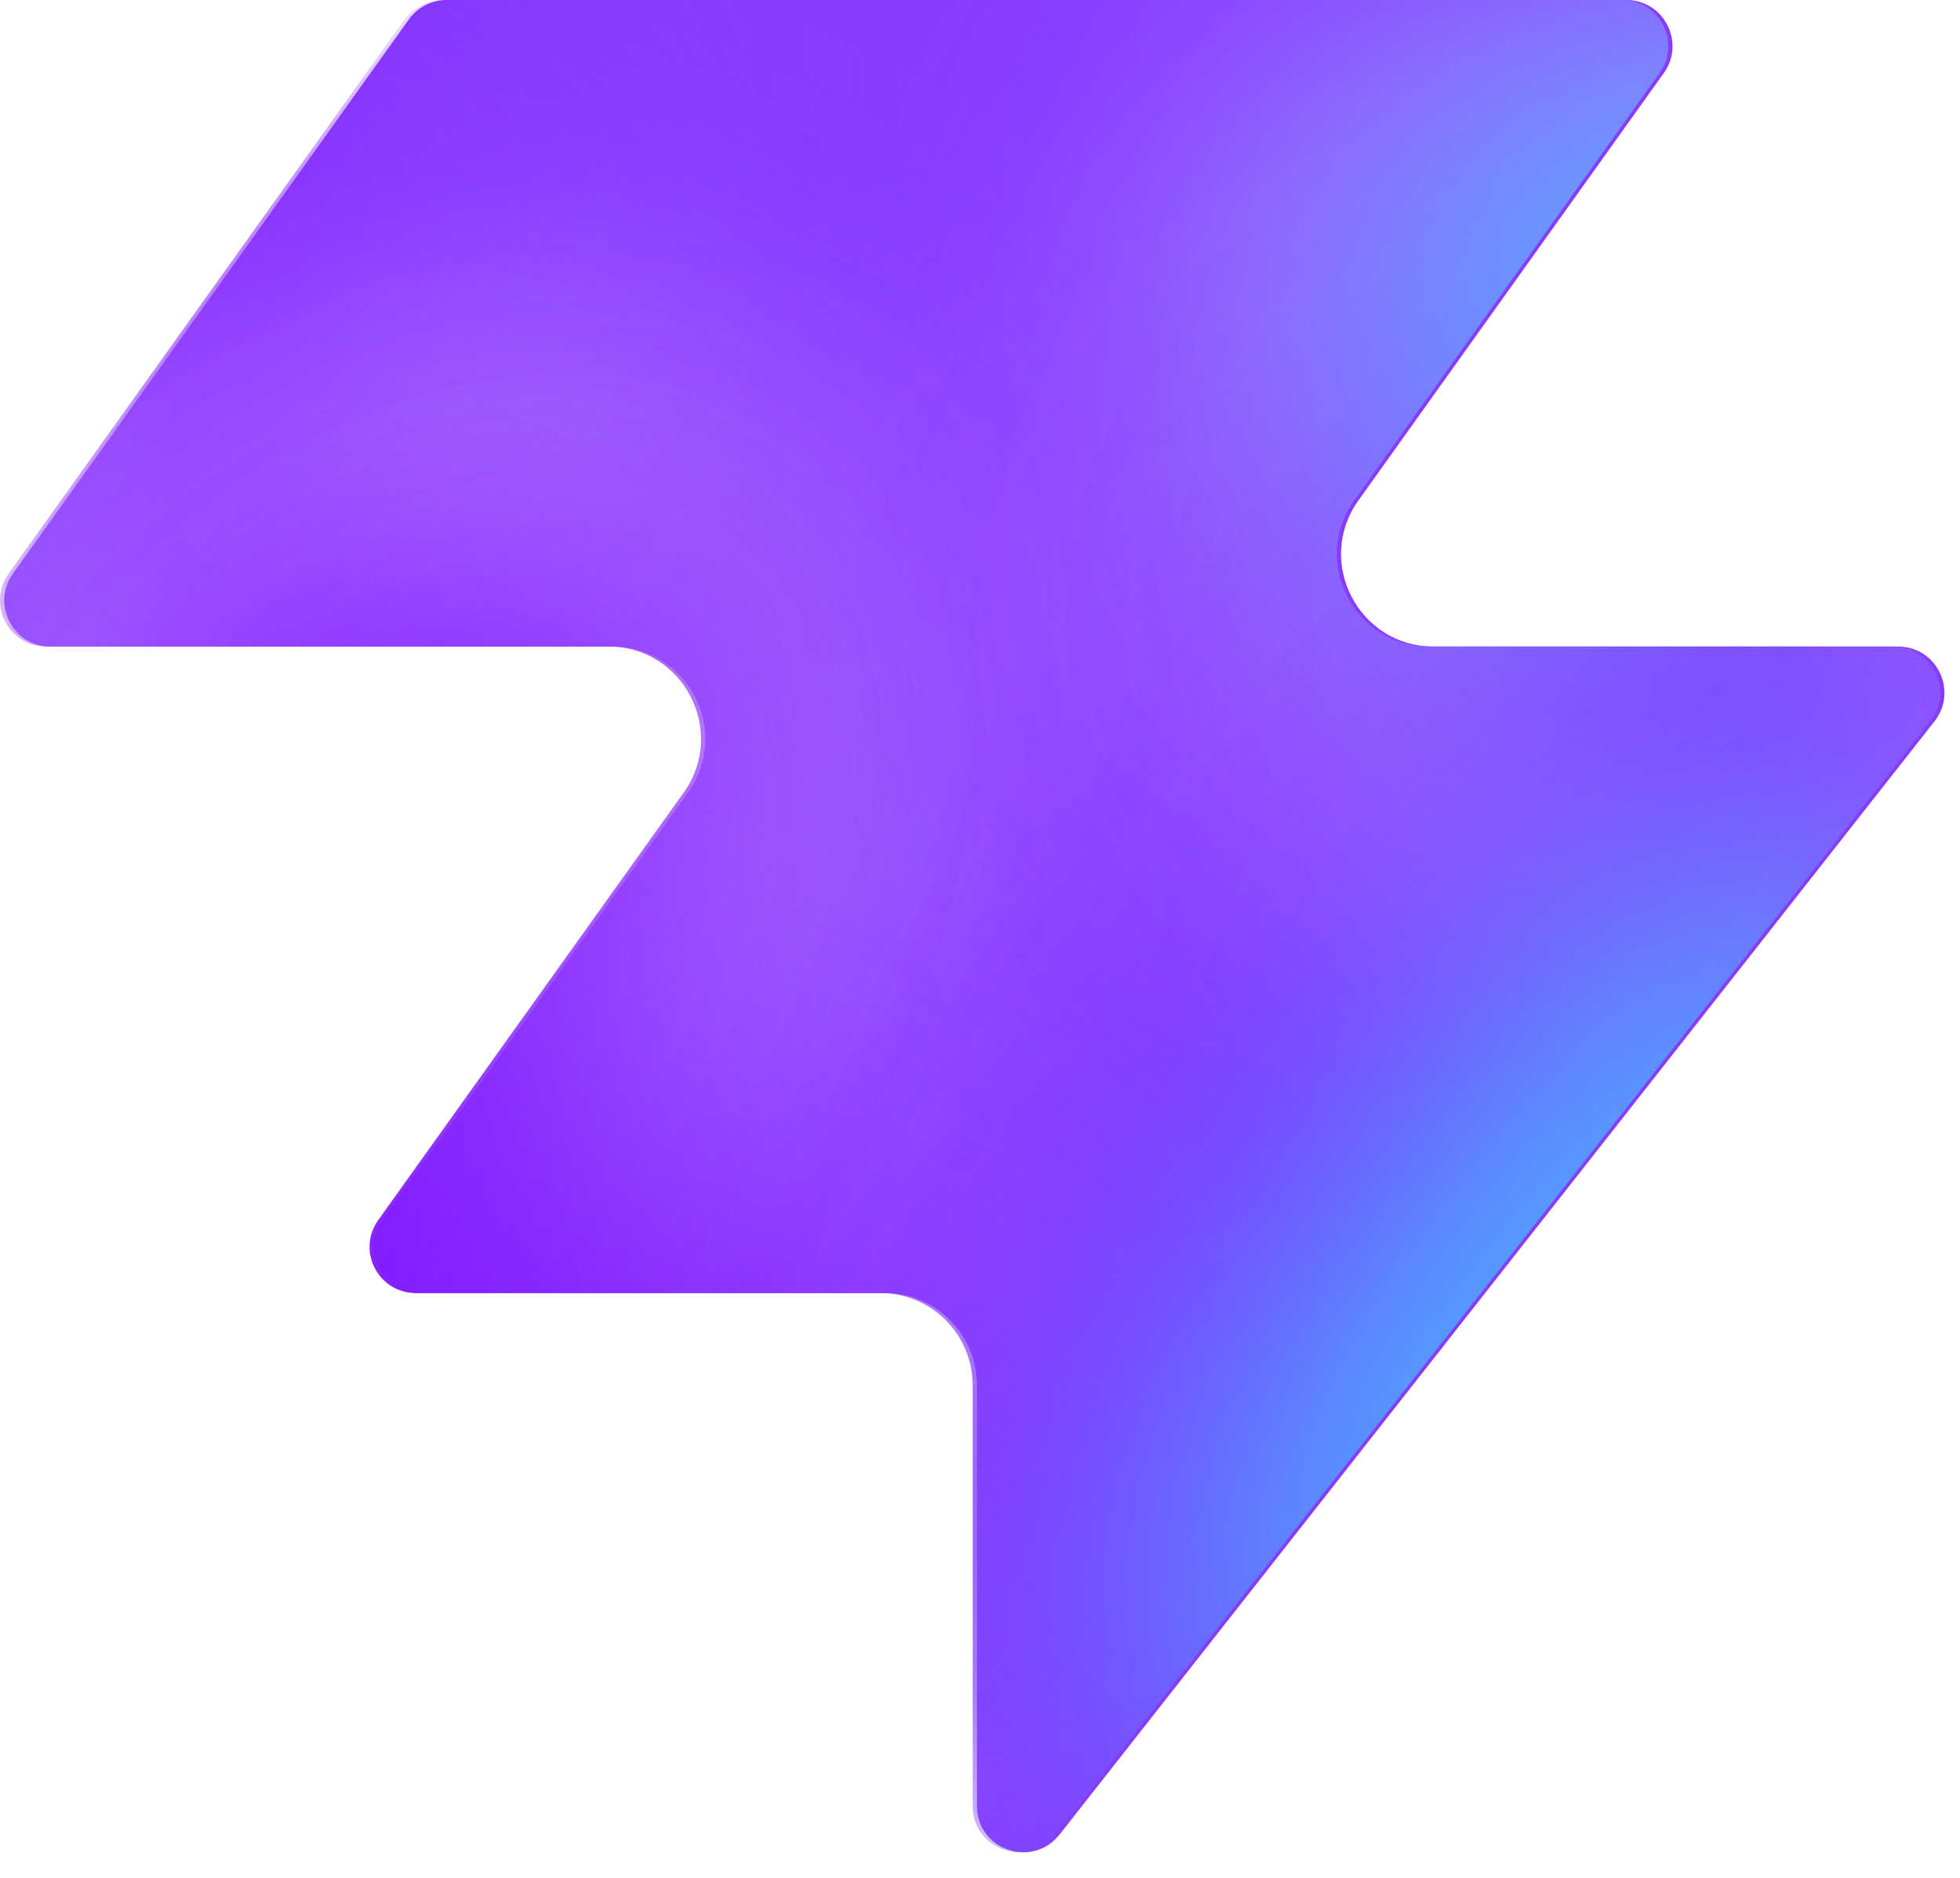
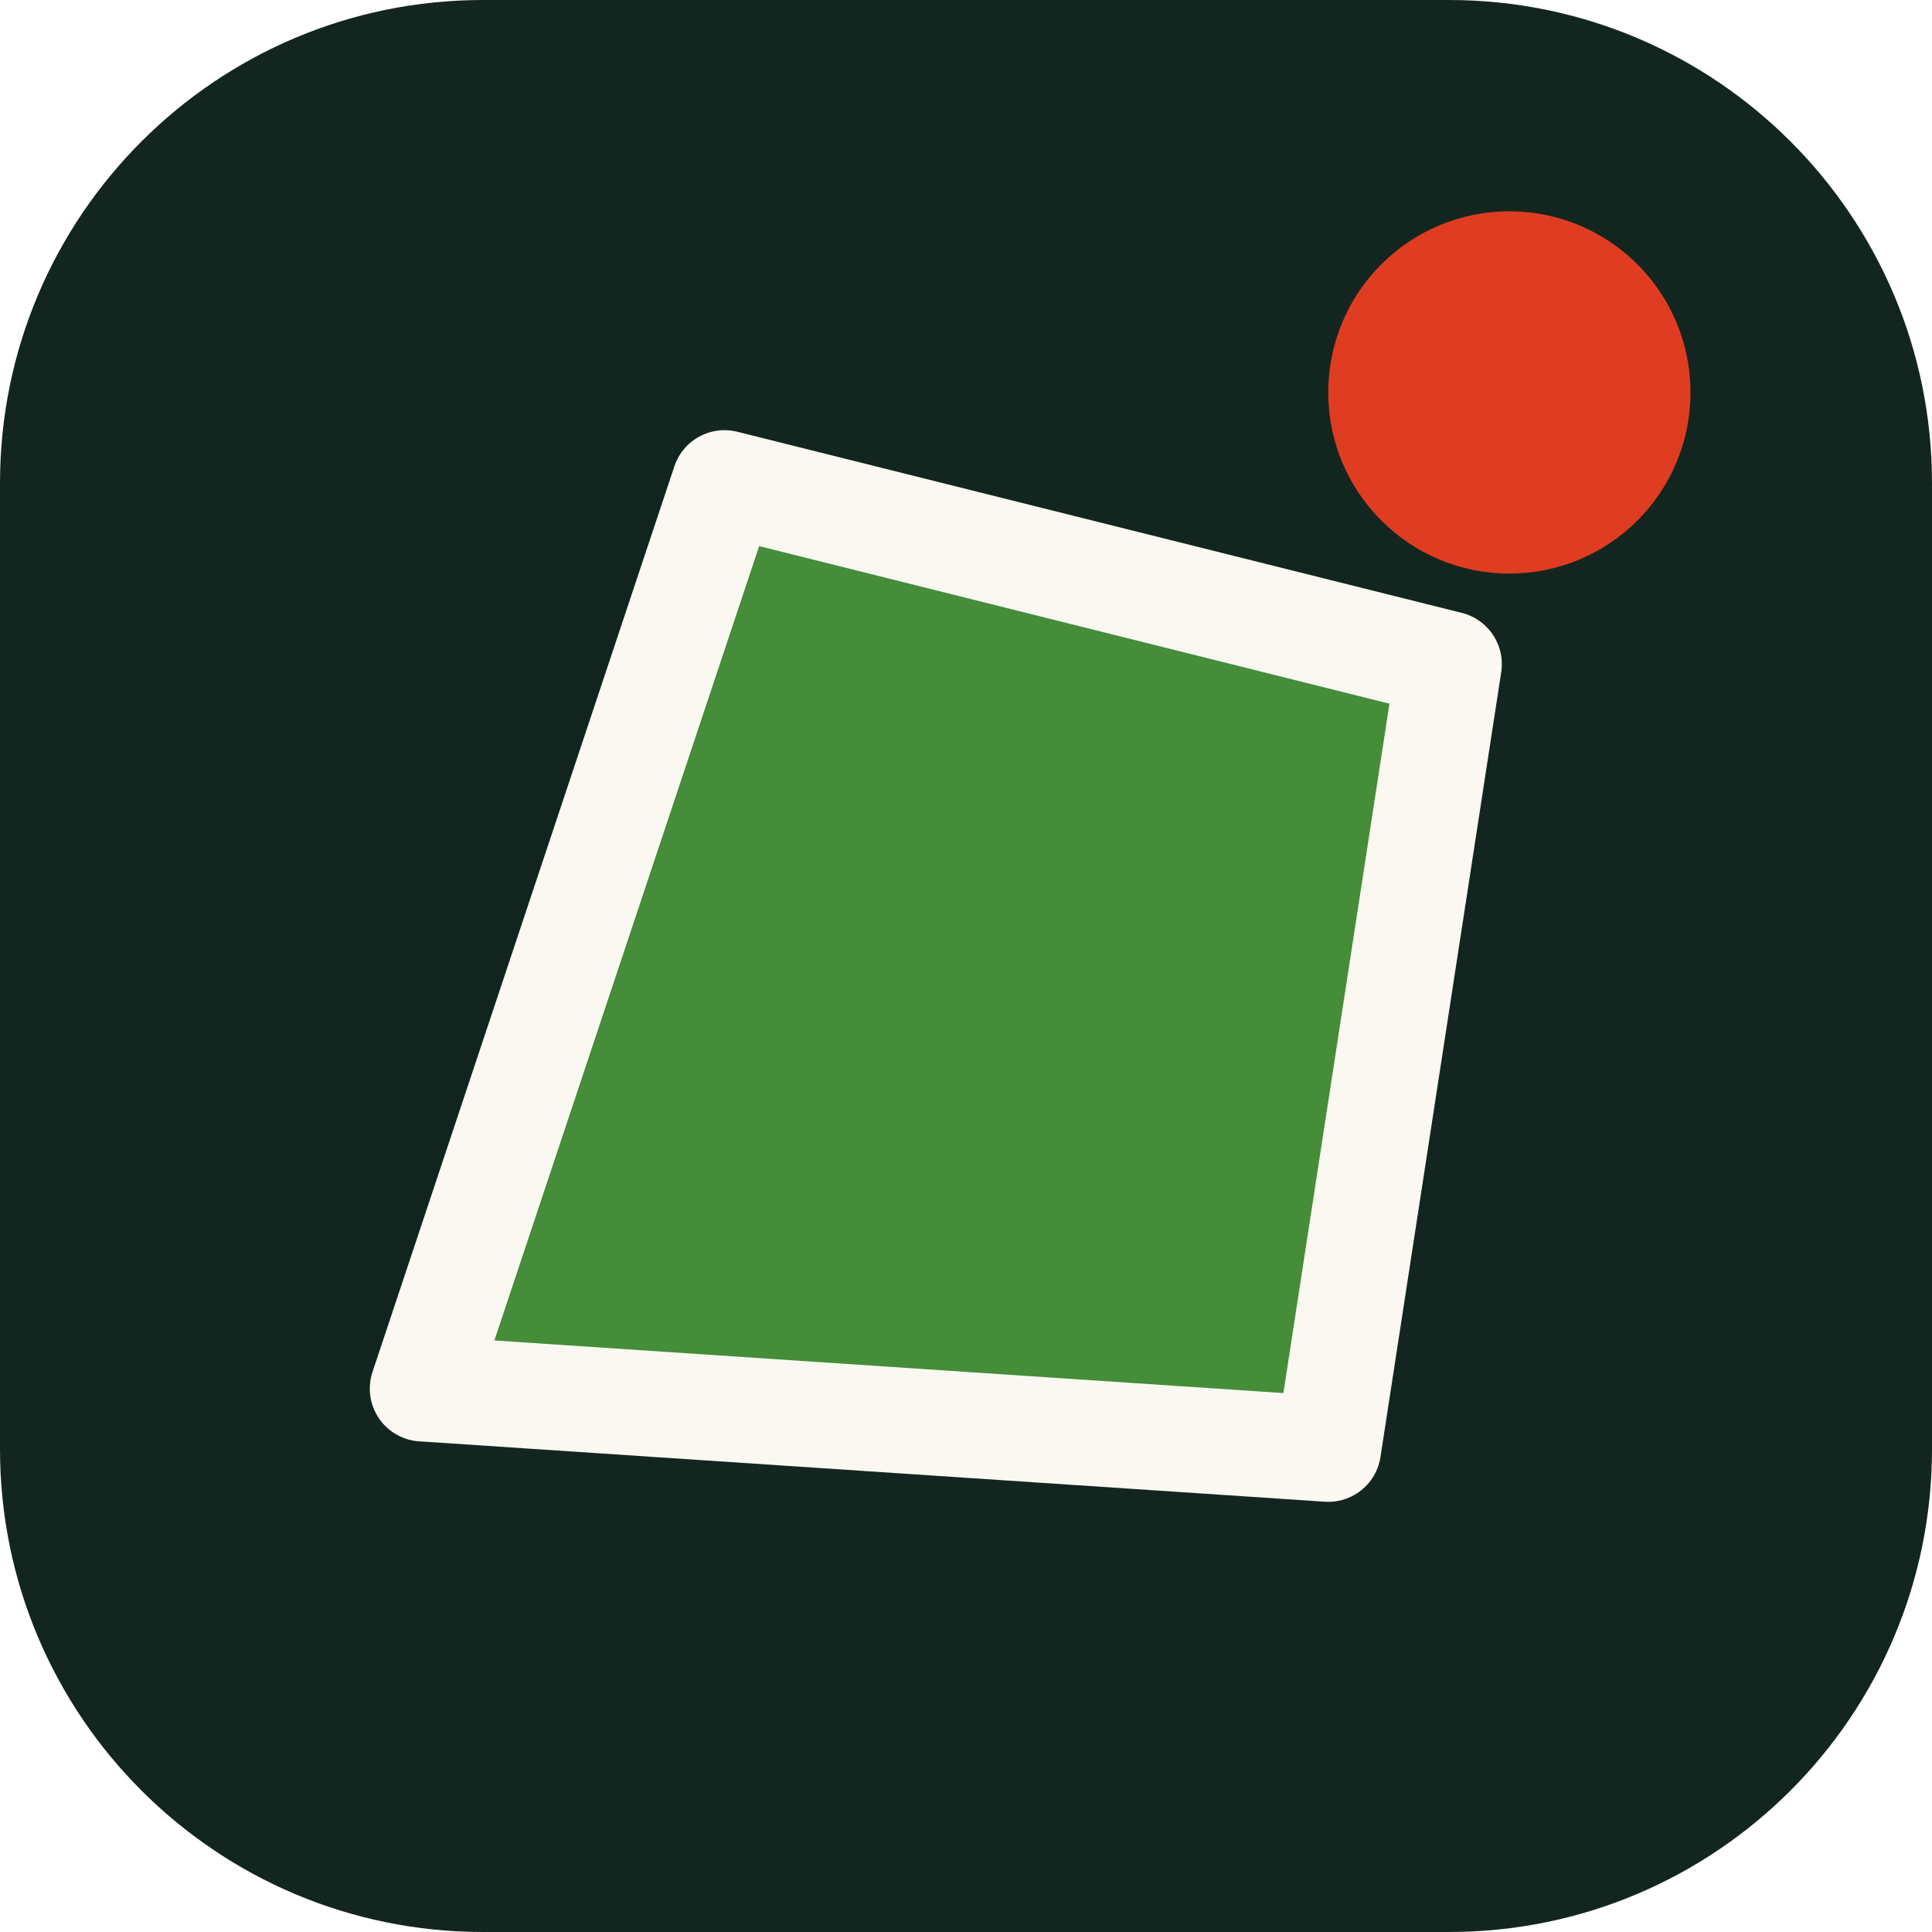
- <svg xmlns="http://www.w3.org/2000/svg" width="48" height="46" fill="none" viewBox="0 0 48 46">
-   <path fill="#863bff" d="M25.946 44.938c-.664.845-2.021.375-2.021-.698V33.937a2.26 2.26 0 0 0-2.262-2.262H10.287c-.92 0-1.456-1.04-.92-1.788l7.48-10.471c1.07-1.497 0-3.578-1.842-3.578H1.237c-.92 0-1.456-1.04-.92-1.788L10.013.474c.214-.297.556-.474.92-.474h28.894c.92 0 1.456 1.04.92 1.788l-7.48 10.471c-1.07 1.498 0 3.579 1.842 3.579h11.377c.943 0 1.473 1.088.89 1.83L25.947 44.94z" style="fill:#863bff;fill:color(display-p3 .525 .23 1);fill-opacity:1" />
-   <mask id="a" width="48" height="46" x="0" y="0" maskUnits="userSpaceOnUse" style="mask-type:alpha">
-     <path fill="#000" d="M25.842 44.938c-.664.844-2.021.375-2.021-.698V33.937a2.26 2.26 0 0 0-2.262-2.262H10.183c-.92 0-1.456-1.04-.92-1.788l7.48-10.471c1.07-1.498 0-3.579-1.842-3.579H1.133c-.92 0-1.456-1.04-.92-1.787L9.91.473c.214-.297.556-.474.92-.474h28.894c.92 0 1.456 1.04.92 1.788l-7.48 10.471c-1.07 1.498 0 3.578 1.842 3.578h11.377c.943 0 1.473 1.088.89 1.832L25.843 44.94z" style="fill:#000;fill-opacity:1" />
-   </mask>
-   <g mask="url(#a)">
-     <g filter="url(#b)">
-       <ellipse cx="5.508" cy="14.704" fill="#ede6ff" rx="5.508" ry="14.704" style="fill:#ede6ff;fill:color(display-p3 .927 .903 1);fill-opacity:1" transform="matrix(.00324 1 1 -.00324 -4.47 31.516)" />
-     </g>
-     <g filter="url(#c)">
-       <ellipse cx="10.399" cy="29.851" fill="#ede6ff" rx="10.399" ry="29.851" style="fill:#ede6ff;fill:color(display-p3 .927 .903 1);fill-opacity:1" transform="matrix(.00324 1 1 -.00324 -39.328 7.883)" />
-     </g>
-     <g filter="url(#d)">
-       <ellipse cx="5.508" cy="30.487" fill="#7e14ff" rx="5.508" ry="30.487" style="fill:#7e14ff;fill:color(display-p3 .492 .077 1);fill-opacity:1" transform="rotate(89.814 -25.913 -14.639)scale(1 -1)" />
-     </g>
-     <g filter="url(#e)">
-       <ellipse cx="5.508" cy="30.599" fill="#7e14ff" rx="5.508" ry="30.599" style="fill:#7e14ff;fill:color(display-p3 .492 .077 1);fill-opacity:1" transform="rotate(89.814 -32.644 -3.334)scale(1 -1)" />
-     </g>
-     <g filter="url(#f)">
-       <ellipse cx="5.508" cy="30.599" fill="#7e14ff" rx="5.508" ry="30.599" style="fill:#7e14ff;fill:color(display-p3 .492 .077 1);fill-opacity:1" transform="matrix(.00324 1 1 -.00324 -34.34 30.47)" />
-     </g>
-     <g filter="url(#g)">
-       <ellipse cx="14.072" cy="22.078" fill="#ede6ff" rx="14.072" ry="22.078" style="fill:#ede6ff;fill:color(display-p3 .927 .903 1);fill-opacity:1" transform="rotate(93.35 24.506 48.493)scale(-1 1)" />
-     </g>
-     <g filter="url(#h)">
-       <ellipse cx="3.47" cy="21.501" fill="#7e14ff" rx="3.47" ry="21.501" style="fill:#7e14ff;fill:color(display-p3 .492 .077 1);fill-opacity:1" transform="rotate(89.009 28.708 47.59)scale(-1 1)" />
-     </g>
-     <g filter="url(#i)">
-       <ellipse cx="3.47" cy="21.501" fill="#7e14ff" rx="3.47" ry="21.501" style="fill:#7e14ff;fill:color(display-p3 .492 .077 1);fill-opacity:1" transform="rotate(89.009 28.708 47.59)scale(-1 1)" />
-     </g>
-     <g filter="url(#j)">
-       <ellipse cx=".387" cy="8.972" fill="#7e14ff" rx="4.407" ry="29.108" style="fill:#7e14ff;fill:color(display-p3 .492 .077 1);fill-opacity:1" transform="rotate(39.51 .387 8.972)" />
-     </g>
-     <g filter="url(#k)">
-       <ellipse cx="47.523" cy="-6.092" fill="#7e14ff" rx="4.407" ry="29.108" style="fill:#7e14ff;fill:color(display-p3 .492 .077 1);fill-opacity:1" transform="rotate(37.892 47.523 -6.092)" />
-     </g>
-     <g filter="url(#l)">
-       <ellipse cx="41.412" cy="6.333" fill="#47bfff" rx="5.971" ry="9.665" style="fill:#47bfff;fill:color(display-p3 .28 .748 1);fill-opacity:1" transform="rotate(37.892 41.412 6.333)" />
-     </g>
-     <g filter="url(#m)">
-       <ellipse cx="-1.879" cy="38.332" fill="#7e14ff" rx="4.407" ry="29.108" style="fill:#7e14ff;fill:color(display-p3 .492 .077 1);fill-opacity:1" transform="rotate(37.892 -1.88 38.332)" />
-     </g>
-     <g filter="url(#n)">
-       <ellipse cx="-1.879" cy="38.332" fill="#7e14ff" rx="4.407" ry="29.108" style="fill:#7e14ff;fill:color(display-p3 .492 .077 1);fill-opacity:1" transform="rotate(37.892 -1.88 38.332)" />
-     </g>
-     <g filter="url(#o)">
-       <ellipse cx="35.651" cy="29.907" fill="#7e14ff" rx="4.407" ry="29.108" style="fill:#7e14ff;fill:color(display-p3 .492 .077 1);fill-opacity:1" transform="rotate(37.892 35.651 29.907)" />
-     </g>
-     <g filter="url(#p)">
-       <ellipse cx="38.418" cy="32.4" fill="#47bfff" rx="5.971" ry="15.297" style="fill:#47bfff;fill:color(display-p3 .28 .748 1);fill-opacity:1" transform="rotate(37.892 38.418 32.4)" />
-     </g>
-   </g>
-   <defs>
-     <filter id="b" width="60.045" height="41.654" x="-19.77" y="16.149" color-interpolation-filters="sRGB" filterUnits="userSpaceOnUse">
-       <feFlood flood-opacity="0" result="BackgroundImageFix" />
-       <feBlend in="SourceGraphic" in2="BackgroundImageFix" result="shape" />
-       <feGaussianBlur result="effect1_foregroundBlur_2002_17158" stdDeviation="7.659" />
-     </filter>
-     <filter id="c" width="90.34" height="51.437" x="-54.613" y="-7.533" color-interpolation-filters="sRGB" filterUnits="userSpaceOnUse">
-       <feFlood flood-opacity="0" result="BackgroundImageFix" />
-       <feBlend in="SourceGraphic" in2="BackgroundImageFix" result="shape" />
-       <feGaussianBlur result="effect1_foregroundBlur_2002_17158" stdDeviation="7.659" />
-     </filter>
-     <filter id="d" width="79.355" height="29.4" x="-49.64" y="2.03" color-interpolation-filters="sRGB" filterUnits="userSpaceOnUse">
-       <feFlood flood-opacity="0" result="BackgroundImageFix" />
-       <feBlend in="SourceGraphic" in2="BackgroundImageFix" result="shape" />
-       <feGaussianBlur result="effect1_foregroundBlur_2002_17158" stdDeviation="4.596" />
-     </filter>
-     <filter id="e" width="79.579" height="29.4" x="-45.045" y="20.029" color-interpolation-filters="sRGB" filterUnits="userSpaceOnUse">
-       <feFlood flood-opacity="0" result="BackgroundImageFix" />
-       <feBlend in="SourceGraphic" in2="BackgroundImageFix" result="shape" />
-       <feGaussianBlur result="effect1_foregroundBlur_2002_17158" stdDeviation="4.596" />
-     </filter>
-     <filter id="f" width="79.579" height="29.4" x="-43.513" y="21.178" color-interpolation-filters="sRGB" filterUnits="userSpaceOnUse">
-       <feFlood flood-opacity="0" result="BackgroundImageFix" />
-       <feBlend in="SourceGraphic" in2="BackgroundImageFix" result="shape" />
-       <feGaussianBlur result="effect1_foregroundBlur_2002_17158" stdDeviation="4.596" />
-     </filter>
-     <filter id="g" width="74.749" height="58.852" x="15.756" y="-17.901" color-interpolation-filters="sRGB" filterUnits="userSpaceOnUse">
-       <feFlood flood-opacity="0" result="BackgroundImageFix" />
-       <feBlend in="SourceGraphic" in2="BackgroundImageFix" result="shape" />
-       <feGaussianBlur result="effect1_foregroundBlur_2002_17158" stdDeviation="7.659" />
-     </filter>
-     <filter id="h" width="61.377" height="25.362" x="23.548" y="2.284" color-interpolation-filters="sRGB" filterUnits="userSpaceOnUse">
-       <feFlood flood-opacity="0" result="BackgroundImageFix" />
-       <feBlend in="SourceGraphic" in2="BackgroundImageFix" result="shape" />
-       <feGaussianBlur result="effect1_foregroundBlur_2002_17158" stdDeviation="4.596" />
-     </filter>
-     <filter id="i" width="61.377" height="25.362" x="23.548" y="2.284" color-interpolation-filters="sRGB" filterUnits="userSpaceOnUse">
-       <feFlood flood-opacity="0" result="BackgroundImageFix" />
-       <feBlend in="SourceGraphic" in2="BackgroundImageFix" result="shape" />
-       <feGaussianBlur result="effect1_foregroundBlur_2002_17158" stdDeviation="4.596" />
-     </filter>
-     <filter id="j" width="56.045" height="63.649" x="-27.636" y="-22.853" color-interpolation-filters="sRGB" filterUnits="userSpaceOnUse">
-       <feFlood flood-opacity="0" result="BackgroundImageFix" />
-       <feBlend in="SourceGraphic" in2="BackgroundImageFix" result="shape" />
-       <feGaussianBlur result="effect1_foregroundBlur_2002_17158" stdDeviation="4.596" />
-     </filter>
-     <filter id="k" width="54.814" height="64.646" x="20.116" y="-38.415" color-interpolation-filters="sRGB" filterUnits="userSpaceOnUse">
-       <feFlood flood-opacity="0" result="BackgroundImageFix" />
-       <feBlend in="SourceGraphic" in2="BackgroundImageFix" result="shape" />
-       <feGaussianBlur result="effect1_foregroundBlur_2002_17158" stdDeviation="4.596" />
-     </filter>
-     <filter id="l" width="33.541" height="35.313" x="24.641" y="-11.323" color-interpolation-filters="sRGB" filterUnits="userSpaceOnUse">
-       <feFlood flood-opacity="0" result="BackgroundImageFix" />
-       <feBlend in="SourceGraphic" in2="BackgroundImageFix" result="shape" />
-       <feGaussianBlur result="effect1_foregroundBlur_2002_17158" stdDeviation="4.596" />
-     </filter>
-     <filter id="m" width="54.814" height="64.646" x="-29.286" y="6.009" color-interpolation-filters="sRGB" filterUnits="userSpaceOnUse">
-       <feFlood flood-opacity="0" result="BackgroundImageFix" />
-       <feBlend in="SourceGraphic" in2="BackgroundImageFix" result="shape" />
-       <feGaussianBlur result="effect1_foregroundBlur_2002_17158" stdDeviation="4.596" />
-     </filter>
-     <filter id="n" width="54.814" height="64.646" x="-29.286" y="6.009" color-interpolation-filters="sRGB" filterUnits="userSpaceOnUse">
-       <feFlood flood-opacity="0" result="BackgroundImageFix" />
-       <feBlend in="SourceGraphic" in2="BackgroundImageFix" result="shape" />
-       <feGaussianBlur result="effect1_foregroundBlur_2002_17158" stdDeviation="4.596" />
-     </filter>
-     <filter id="o" width="54.814" height="64.646" x="8.244" y="-2.416" color-interpolation-filters="sRGB" filterUnits="userSpaceOnUse">
-       <feFlood flood-opacity="0" result="BackgroundImageFix" />
-       <feBlend in="SourceGraphic" in2="BackgroundImageFix" result="shape" />
-       <feGaussianBlur result="effect1_foregroundBlur_2002_17158" stdDeviation="4.596" />
-     </filter>
-     <filter id="p" width="39.409" height="43.623" x="18.713" y="10.588" color-interpolation-filters="sRGB" filterUnits="userSpaceOnUse">
-       <feFlood flood-opacity="0" result="BackgroundImageFix" />
-       <feBlend in="SourceGraphic" in2="BackgroundImageFix" result="shape" />
-       <feGaussianBlur result="effect1_foregroundBlur_2002_17158" stdDeviation="4.596" />
-     </filter>
-   </defs>
+ <svg xmlns="http://www.w3.org/2000/svg" viewBox="0 0 64 64">
+   <rect width="64" height="64" rx="16" fill="#12261F" />
+   <path d="M14 46 L24 16 L48 22 L44 48 Z" fill="#4E9F3D" fill-opacity=".85" stroke="#FBF8F1" stroke-width="3.5" stroke-linejoin="round" />
+   <circle cx="50" cy="13" r="6" fill="#E03C21" />
</svg>
